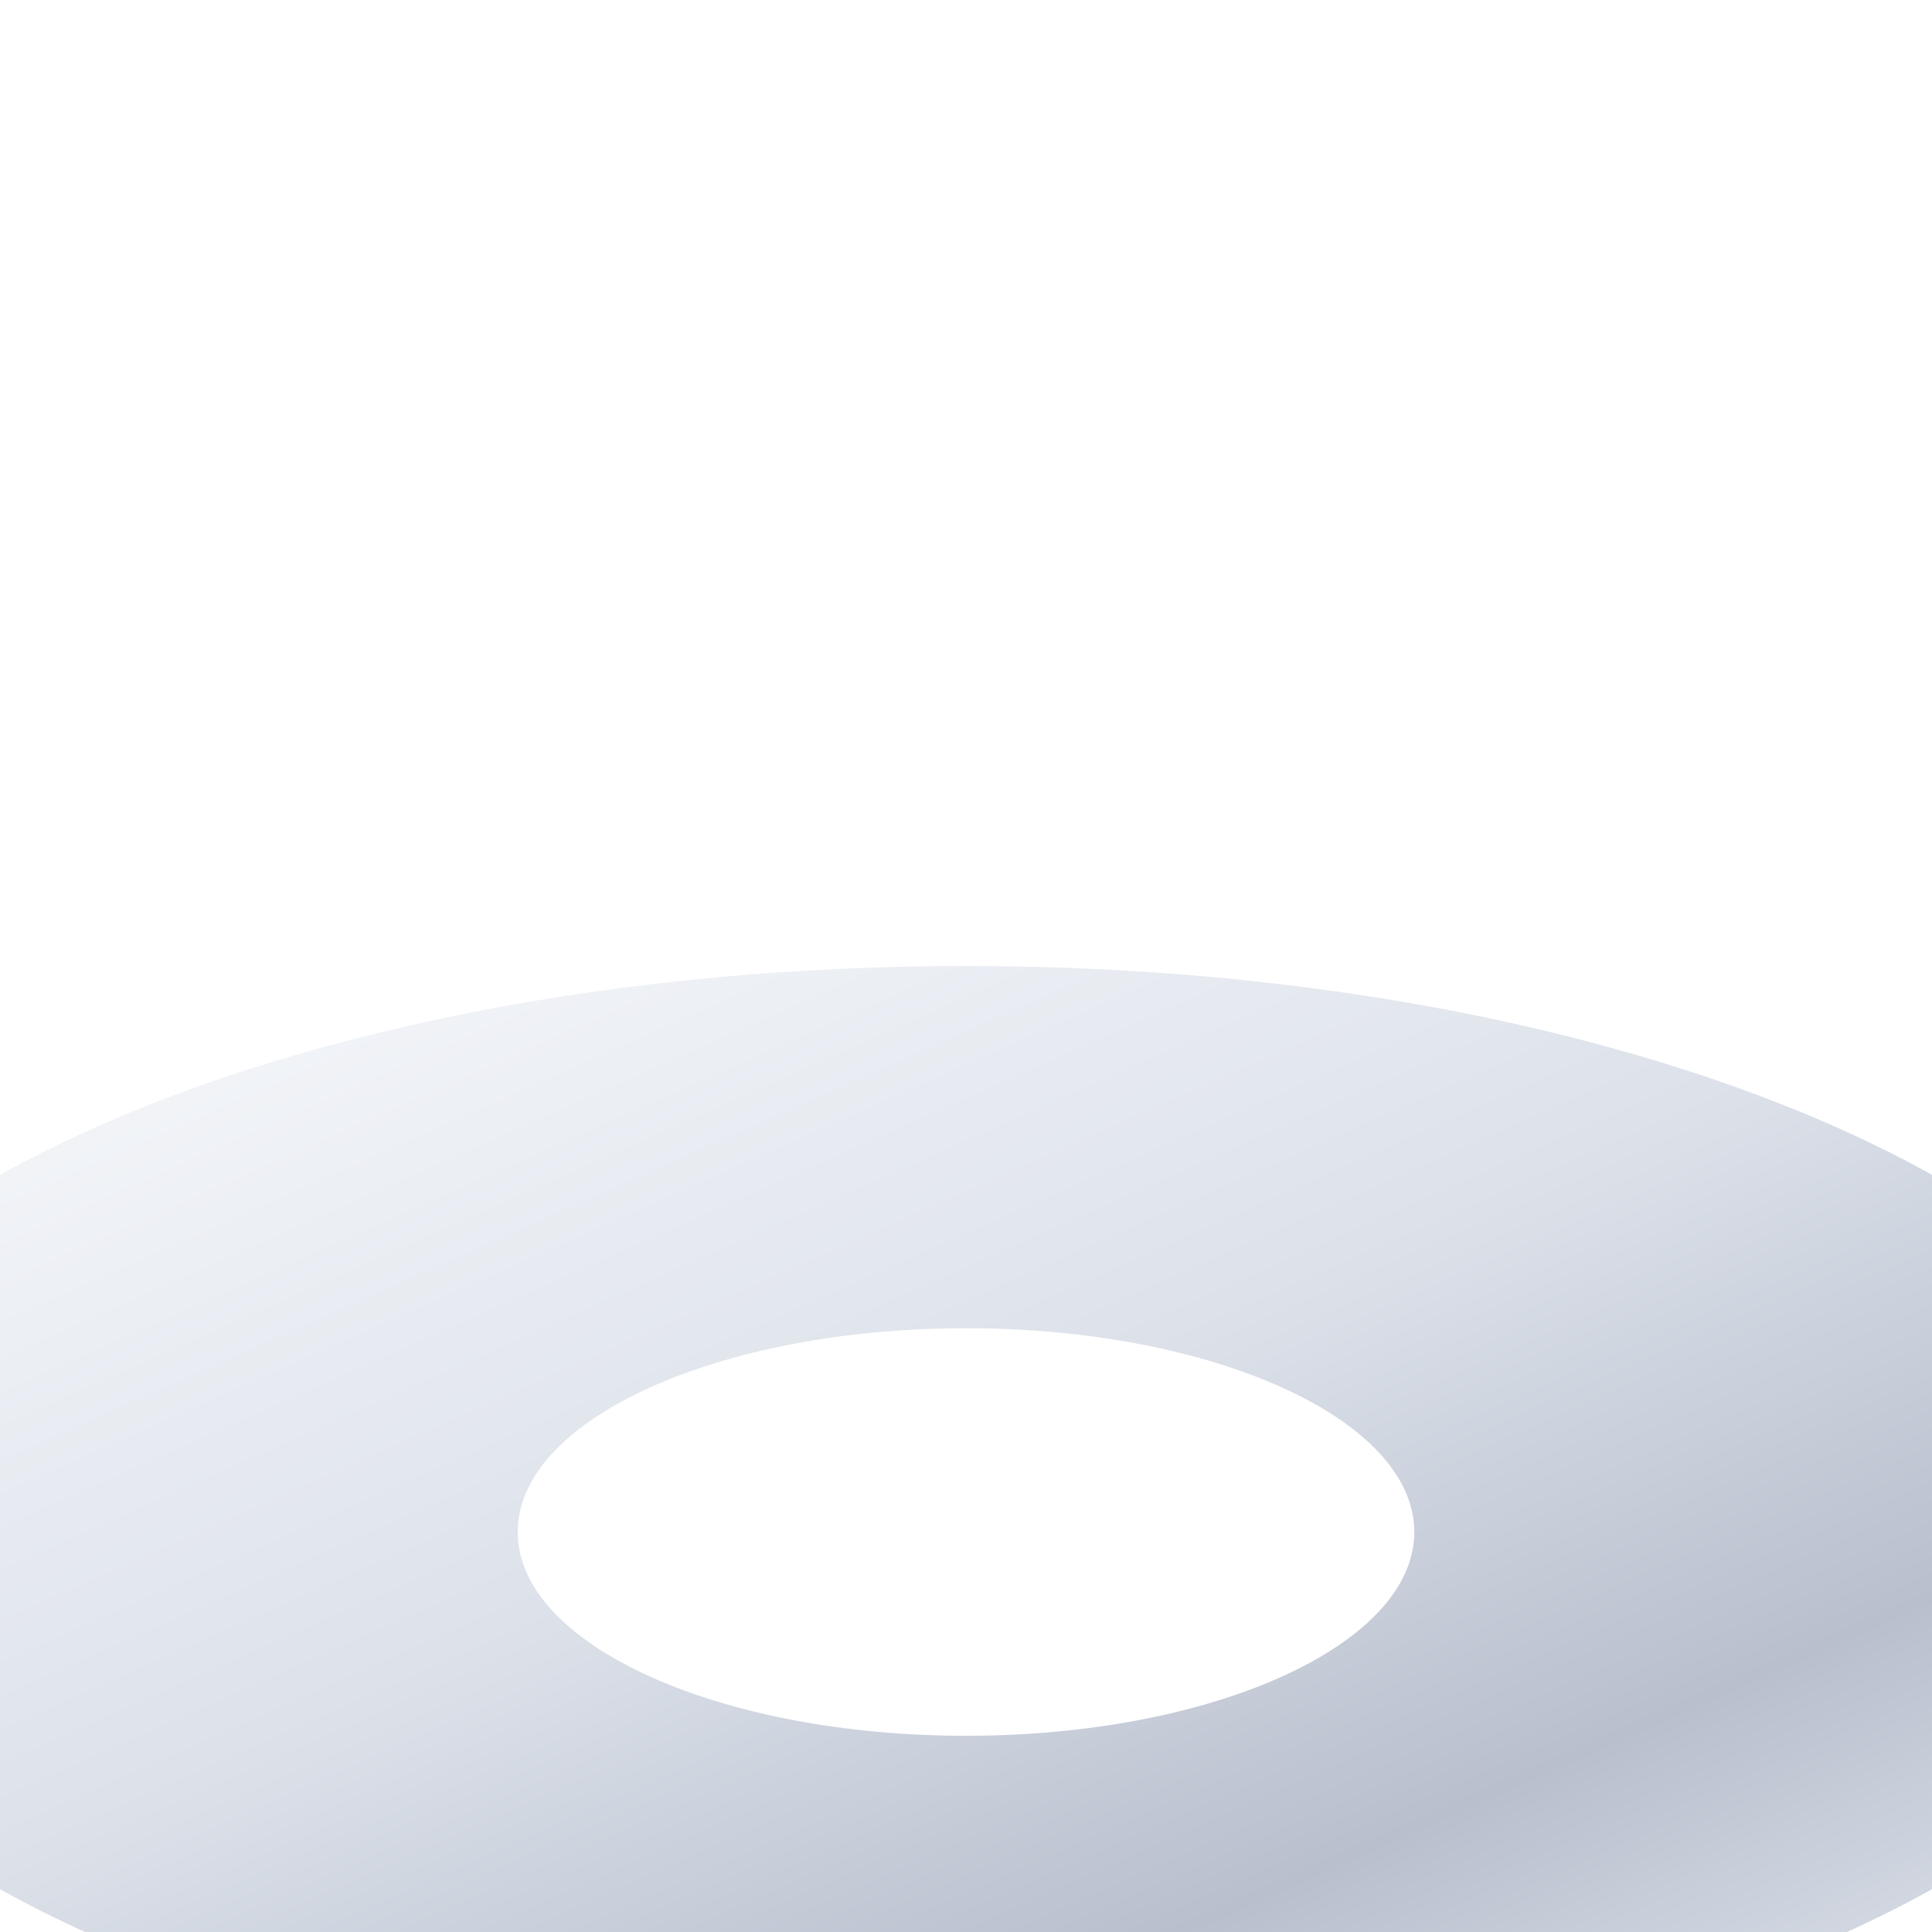
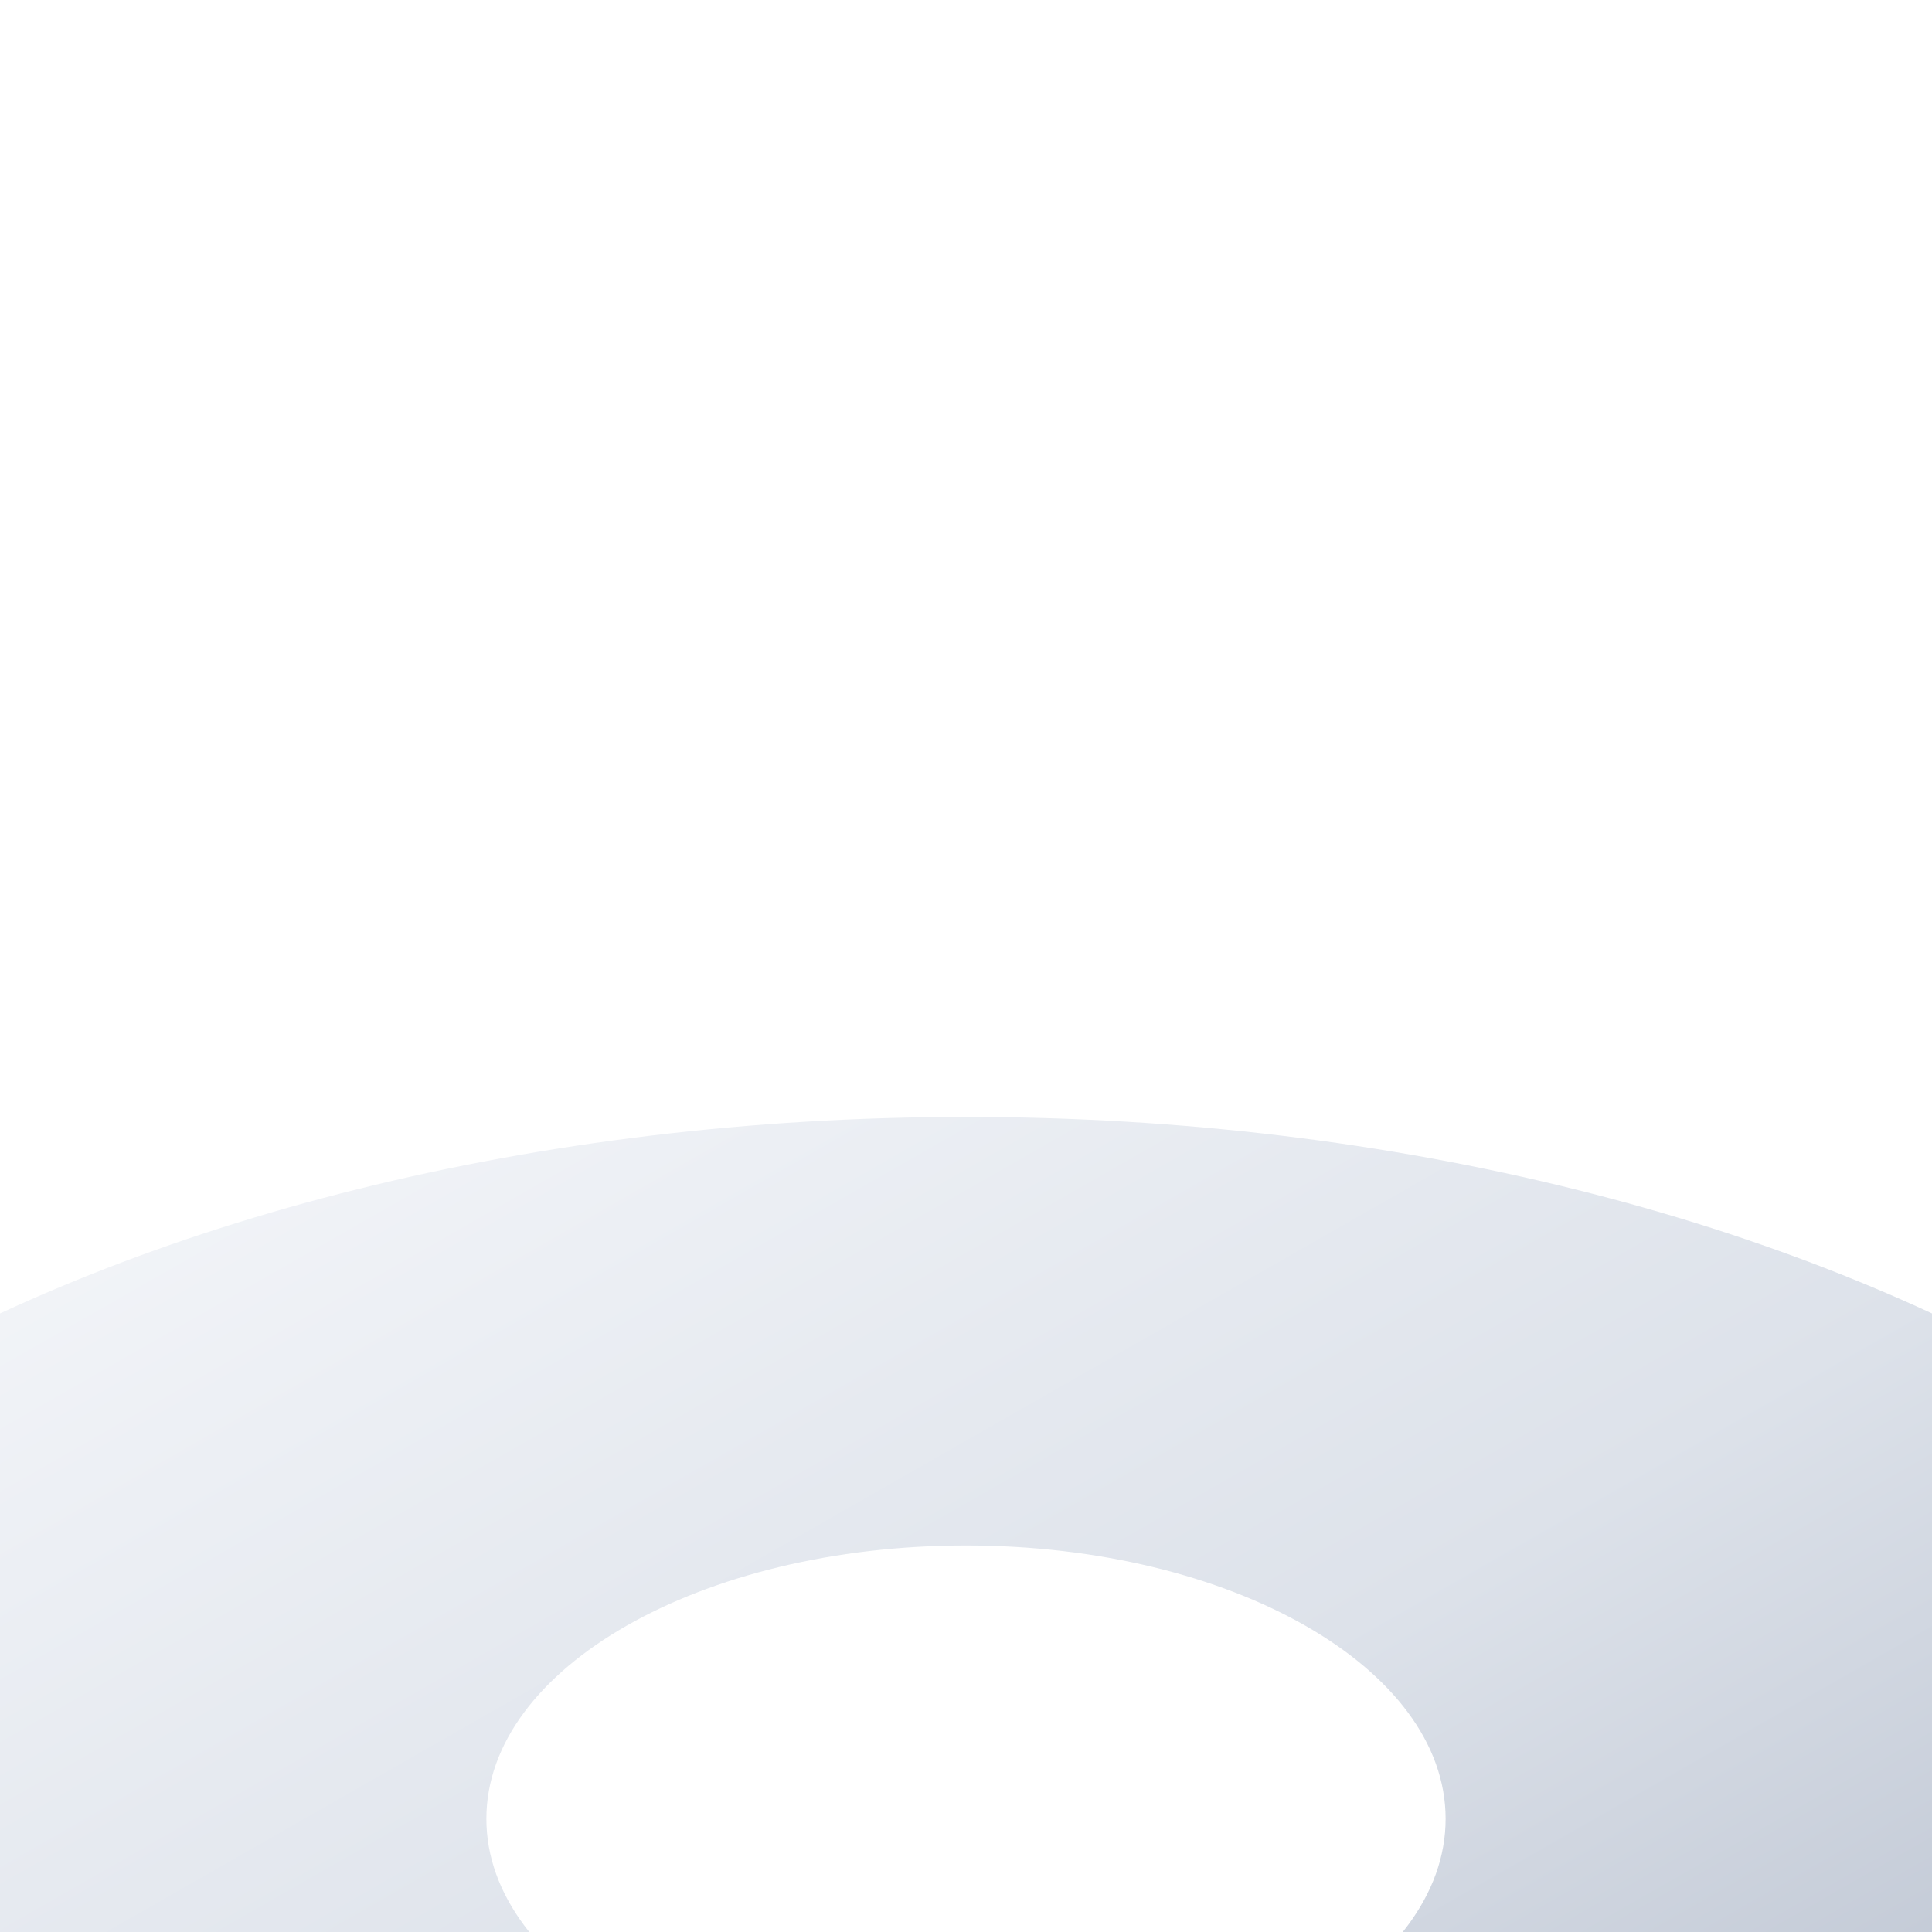
<svg xmlns="http://www.w3.org/2000/svg" width="1024" height="1024" viewBox="0 0 1024 1024">
  <defs>
    <linearGradient id="ms" x1="0" y1="0" x2="1" y2="1">
      <stop offset="0" stop-color="#fbfcfe" />
      <stop offset="0.45" stop-color="#dde2ea" />
      <stop offset="0.72" stop-color="#b8c0ce" />
      <stop offset="1" stop-color="#eef1f6" />
    </linearGradient>
  </defs>
-   <path fill-rule="evenodd" fill="url(#ms)" d="M-148 812a660 300 0 1 0 1320 0a660 300 0 1 0 -1320 0ZM274.4 812a237.6 108 0 1 0 475.2 0a237.6 108 0 1 0 -475.2 0Z" />
+   <path d="M-317.01 1079.96a829.01 487.96 0 1 0 1658.03 0a829.01 487.96 0 1 0 -1658.03 0ZM257.79 964.03a254.21 144.89 0 1 0 508.42 0a254.21 144.89 0 1 0 -508.42 0Z" fill="url(#ms)" fill-rule="evenodd" />
</svg>
